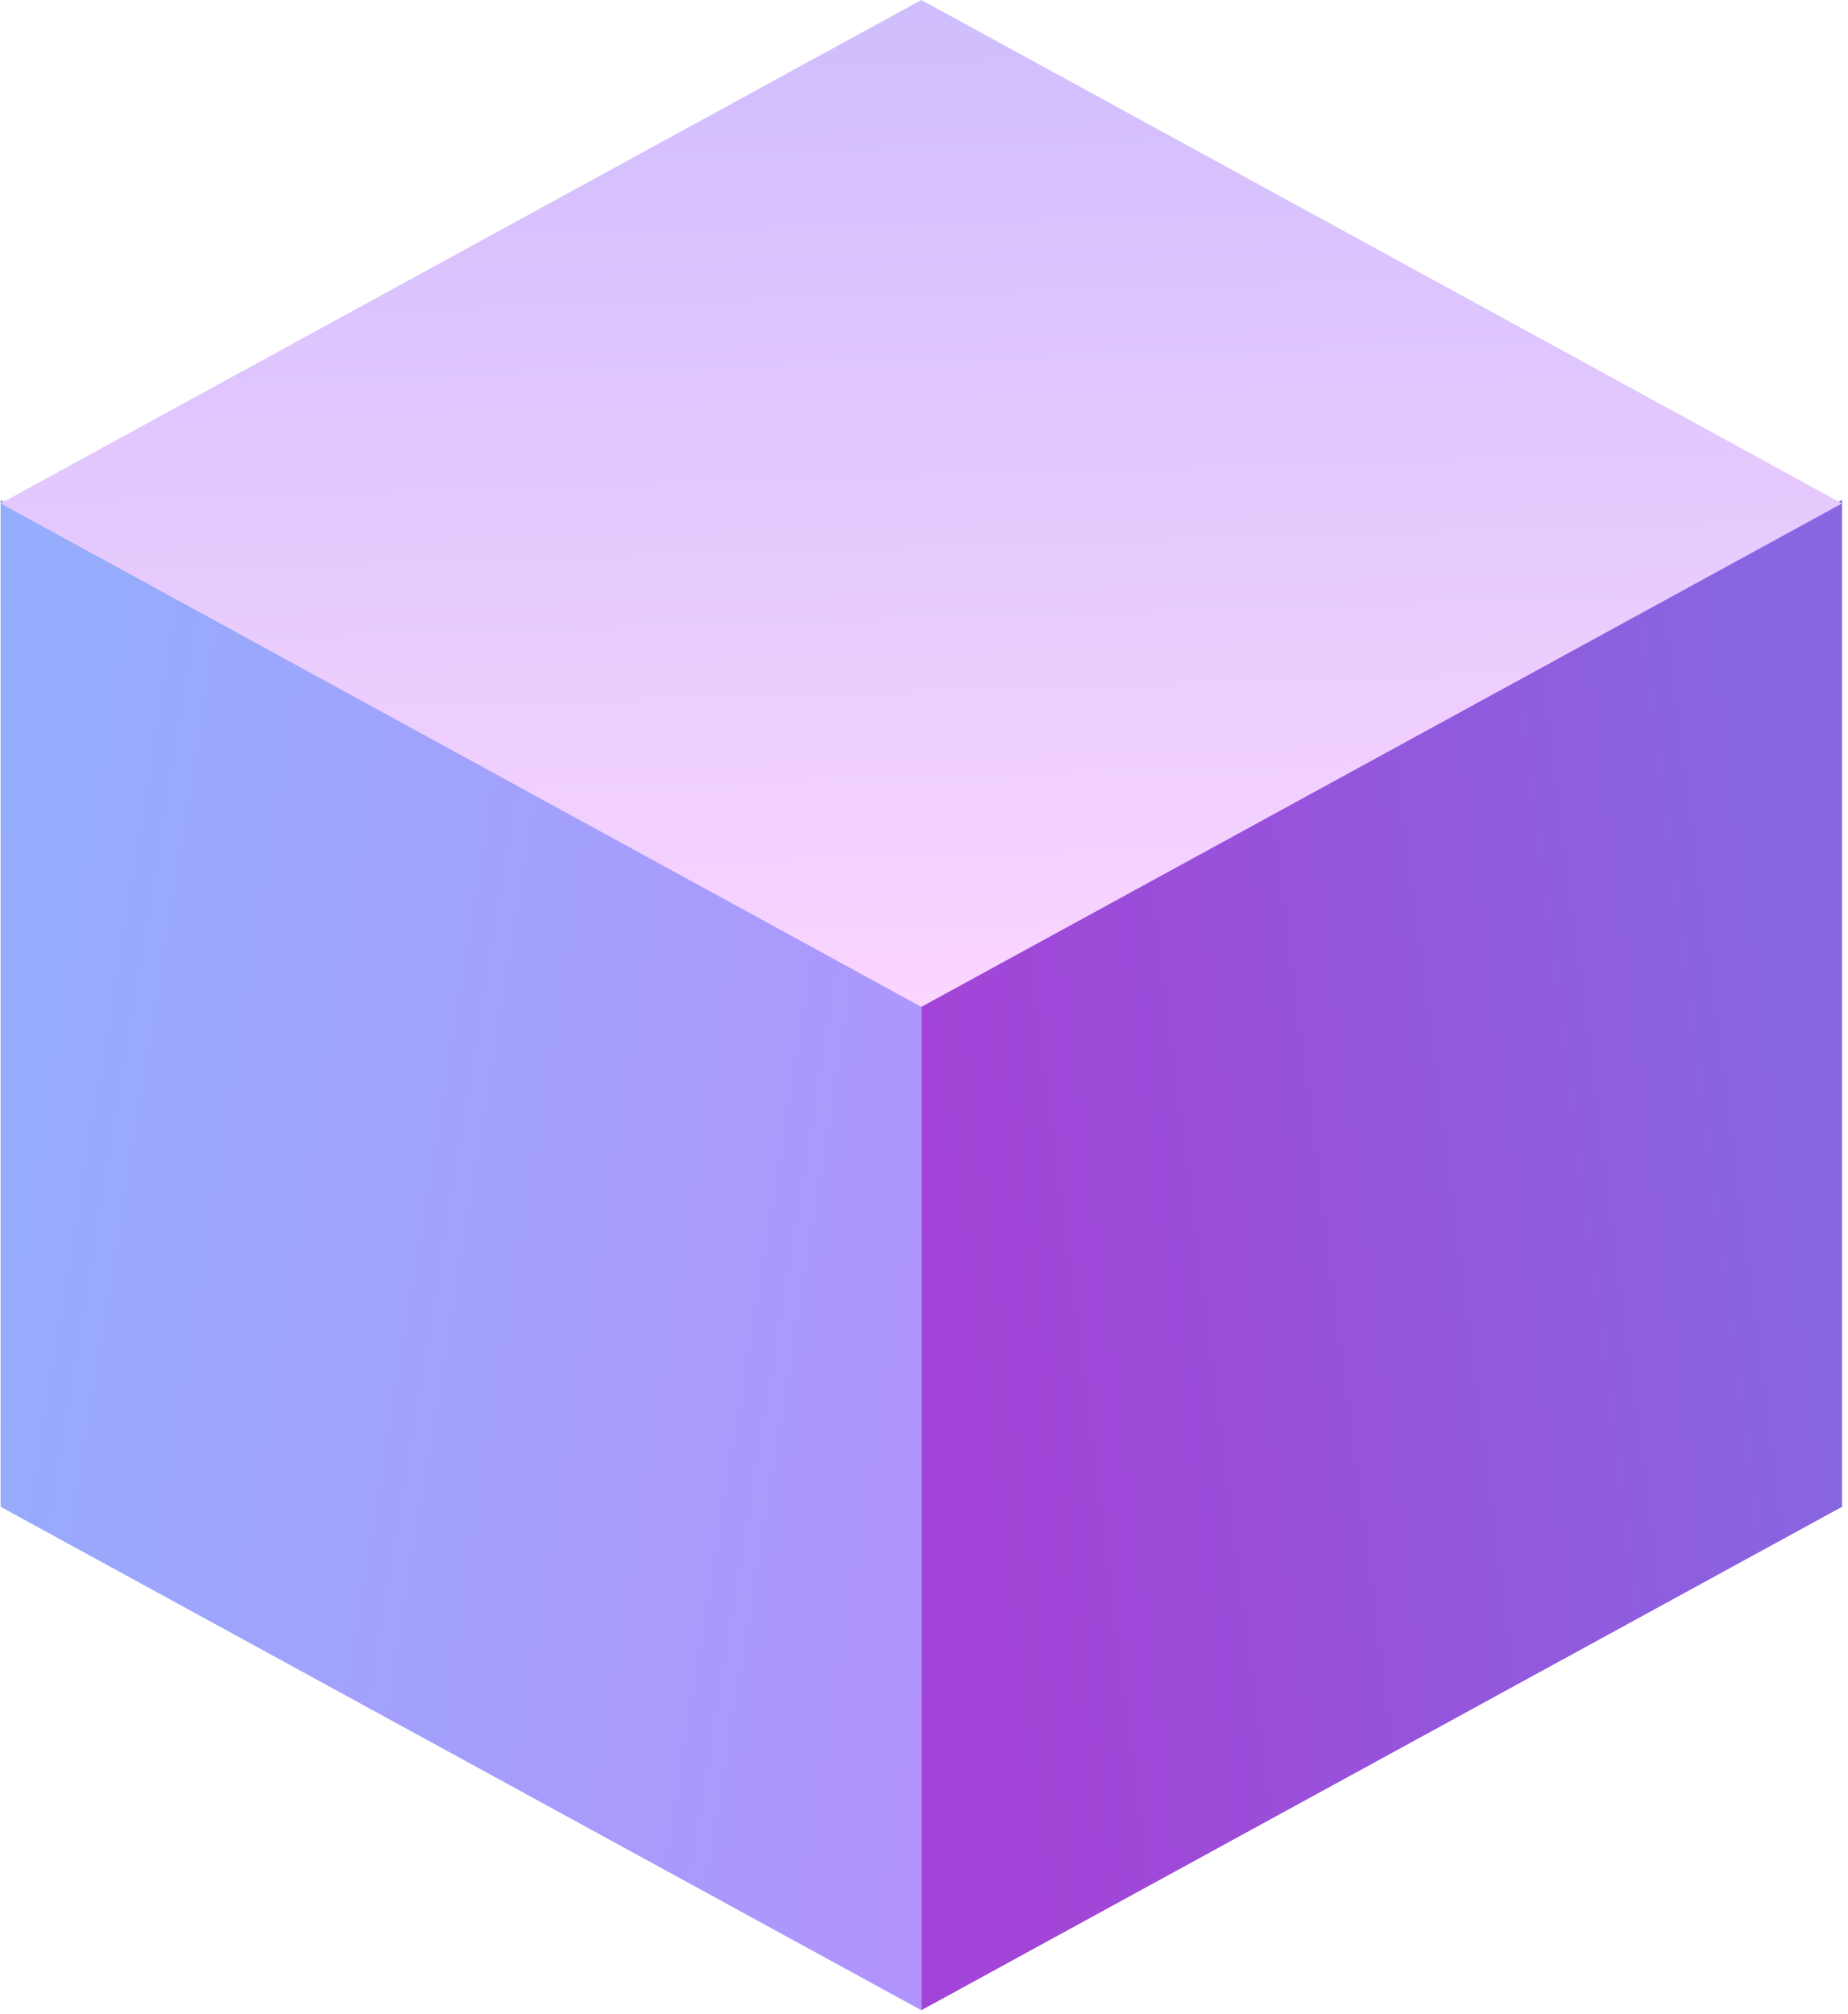
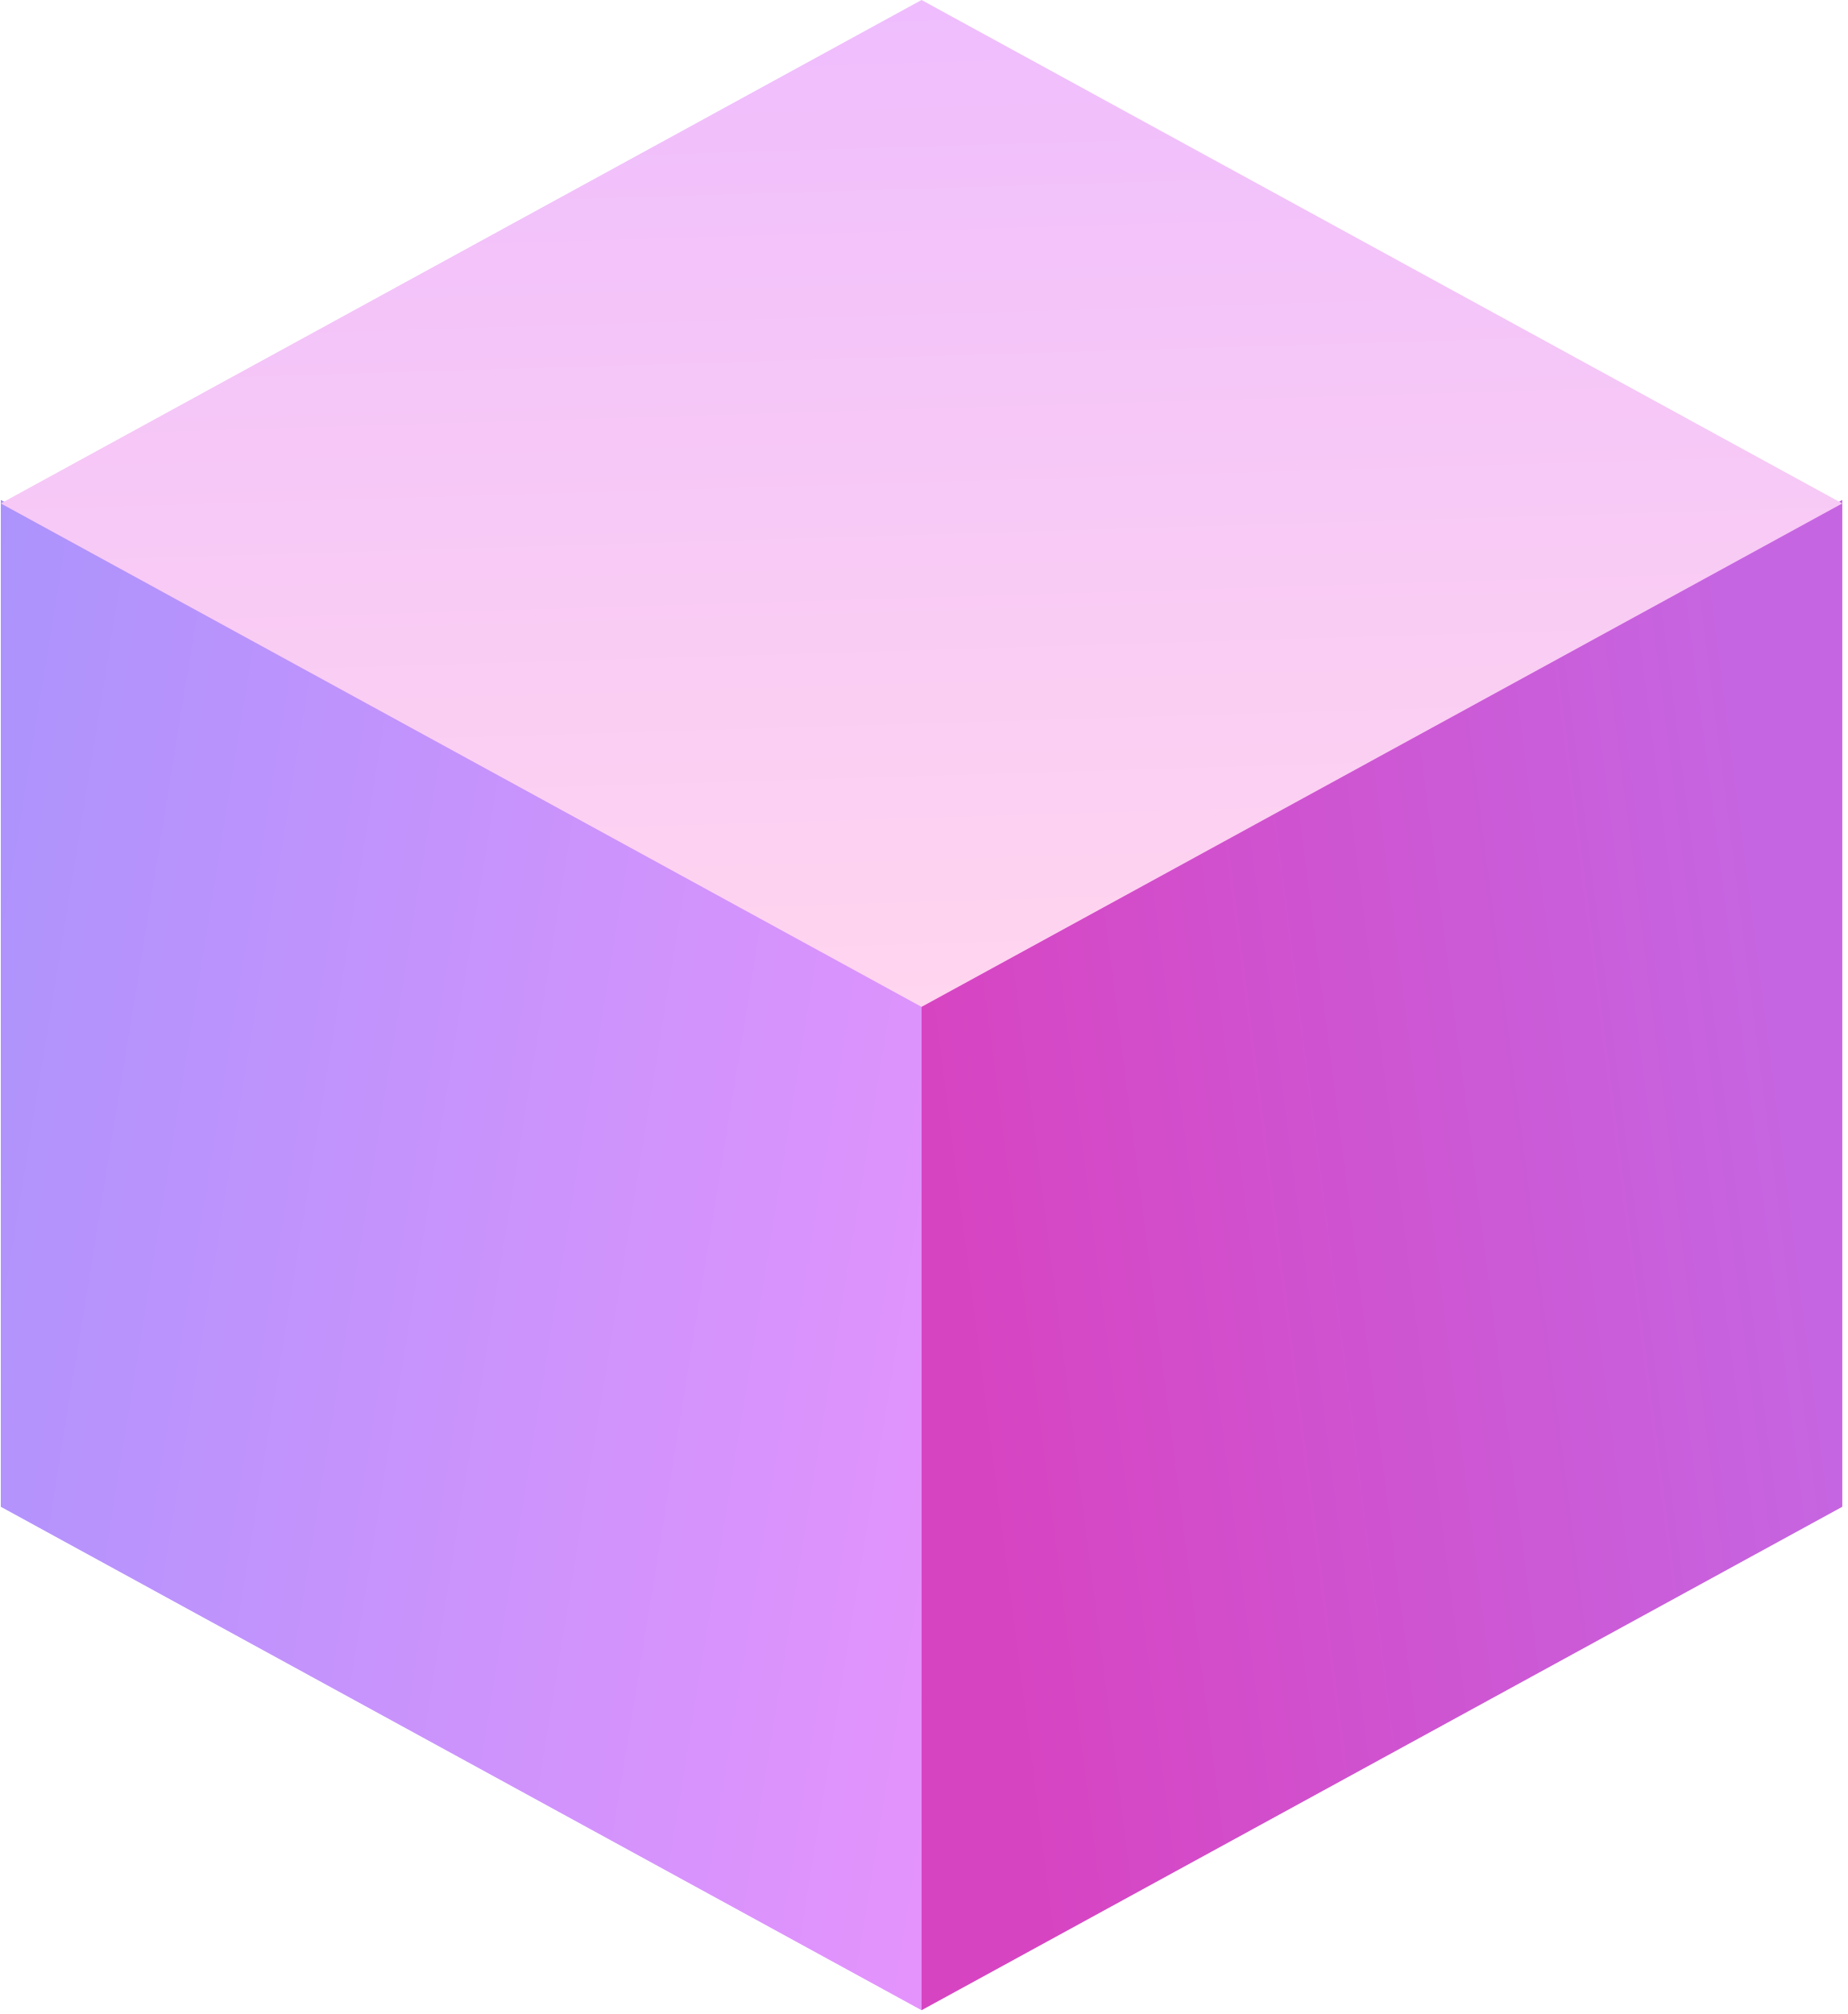
<svg xmlns="http://www.w3.org/2000/svg" width="244" height="266" viewBox="0 0 244 266" fill="none">
-   <path d="M121.689 132.517L0.079 66.026L0.079 199.009L121.689 265.5L121.689 132.517Z" fill="url(#paint0_linear_467_765)" />
-   <path d="M243.298 66.026L121.688 132.518L121.688 265.5L243.298 199.009L243.298 66.026Z" fill="url(#paint1_linear_467_765)" />
-   <path d="M243.298 66.491L121.688 0L0.078 66.491L121.688 132.983L243.298 66.491Z" fill="url(#paint2_linear_467_765)" />
+   <path d="M121.717 132.517L0.107 66.026L0.107 199.009L121.717 265.5L121.717 132.517Z" fill="url(#paint0_linear_467_769)" />
+   <path d="M243.327 66.026L121.717 132.517L121.717 265.5L243.327 199.009L243.327 66.026Z" fill="url(#paint1_linear_467_769)" />
+   <path d="M243.327 66.491L121.717 0L0.107 66.491L121.717 132.983L243.327 66.491Z" fill="url(#paint2_linear_467_769)" />
  <defs>
-     <linearGradient id="paint0_linear_467_765" x1="0.079" y1="66.026" x2="150.152" y2="90.424" gradientUnits="userSpaceOnUse">
-       <stop stop-color="#93AEFC" />
-       <stop offset="1" stop-color="#B193FC" />
+     <linearGradient id="paint0_linear_467_769" x1="0.107" y1="66.026" x2="150.18" y2="90.424" gradientUnits="userSpaceOnUse">
+       <stop stop-color="#AC93FC" />
+       <stop offset="1" stop-color="#E593FC" />
    </linearGradient>
-     <linearGradient id="paint1_linear_467_765" x1="121.688" y1="132.396" x2="232.852" y2="118.123" gradientUnits="userSpaceOnUse">
-       <stop stop-color="#A244D7" />
-       <stop offset="1" stop-color="#8865E1" />
+     <linearGradient id="paint1_linear_467_769" x1="121.717" y1="132.396" x2="232.88" y2="118.123" gradientUnits="userSpaceOnUse">
+       <stop stop-color="#D744C2" />
+       <stop offset="1" stop-color="#C665E1" />
    </linearGradient>
-     <linearGradient id="paint2_linear_467_765" x1="121.611" y1="132.973" x2="117.604" y2="0.093" gradientUnits="userSpaceOnUse">
-       <stop stop-color="#FAD5FF" />
-       <stop offset="1" stop-color="#CFBDFD" />
+     <linearGradient id="paint2_linear_467_769" x1="121.639" y1="132.973" x2="117.633" y2="0.093" gradientUnits="userSpaceOnUse">
+       <stop stop-color="#FFD5EF" />
+       <stop offset="1" stop-color="#EFBDFD" />
    </linearGradient>
  </defs>
</svg>
